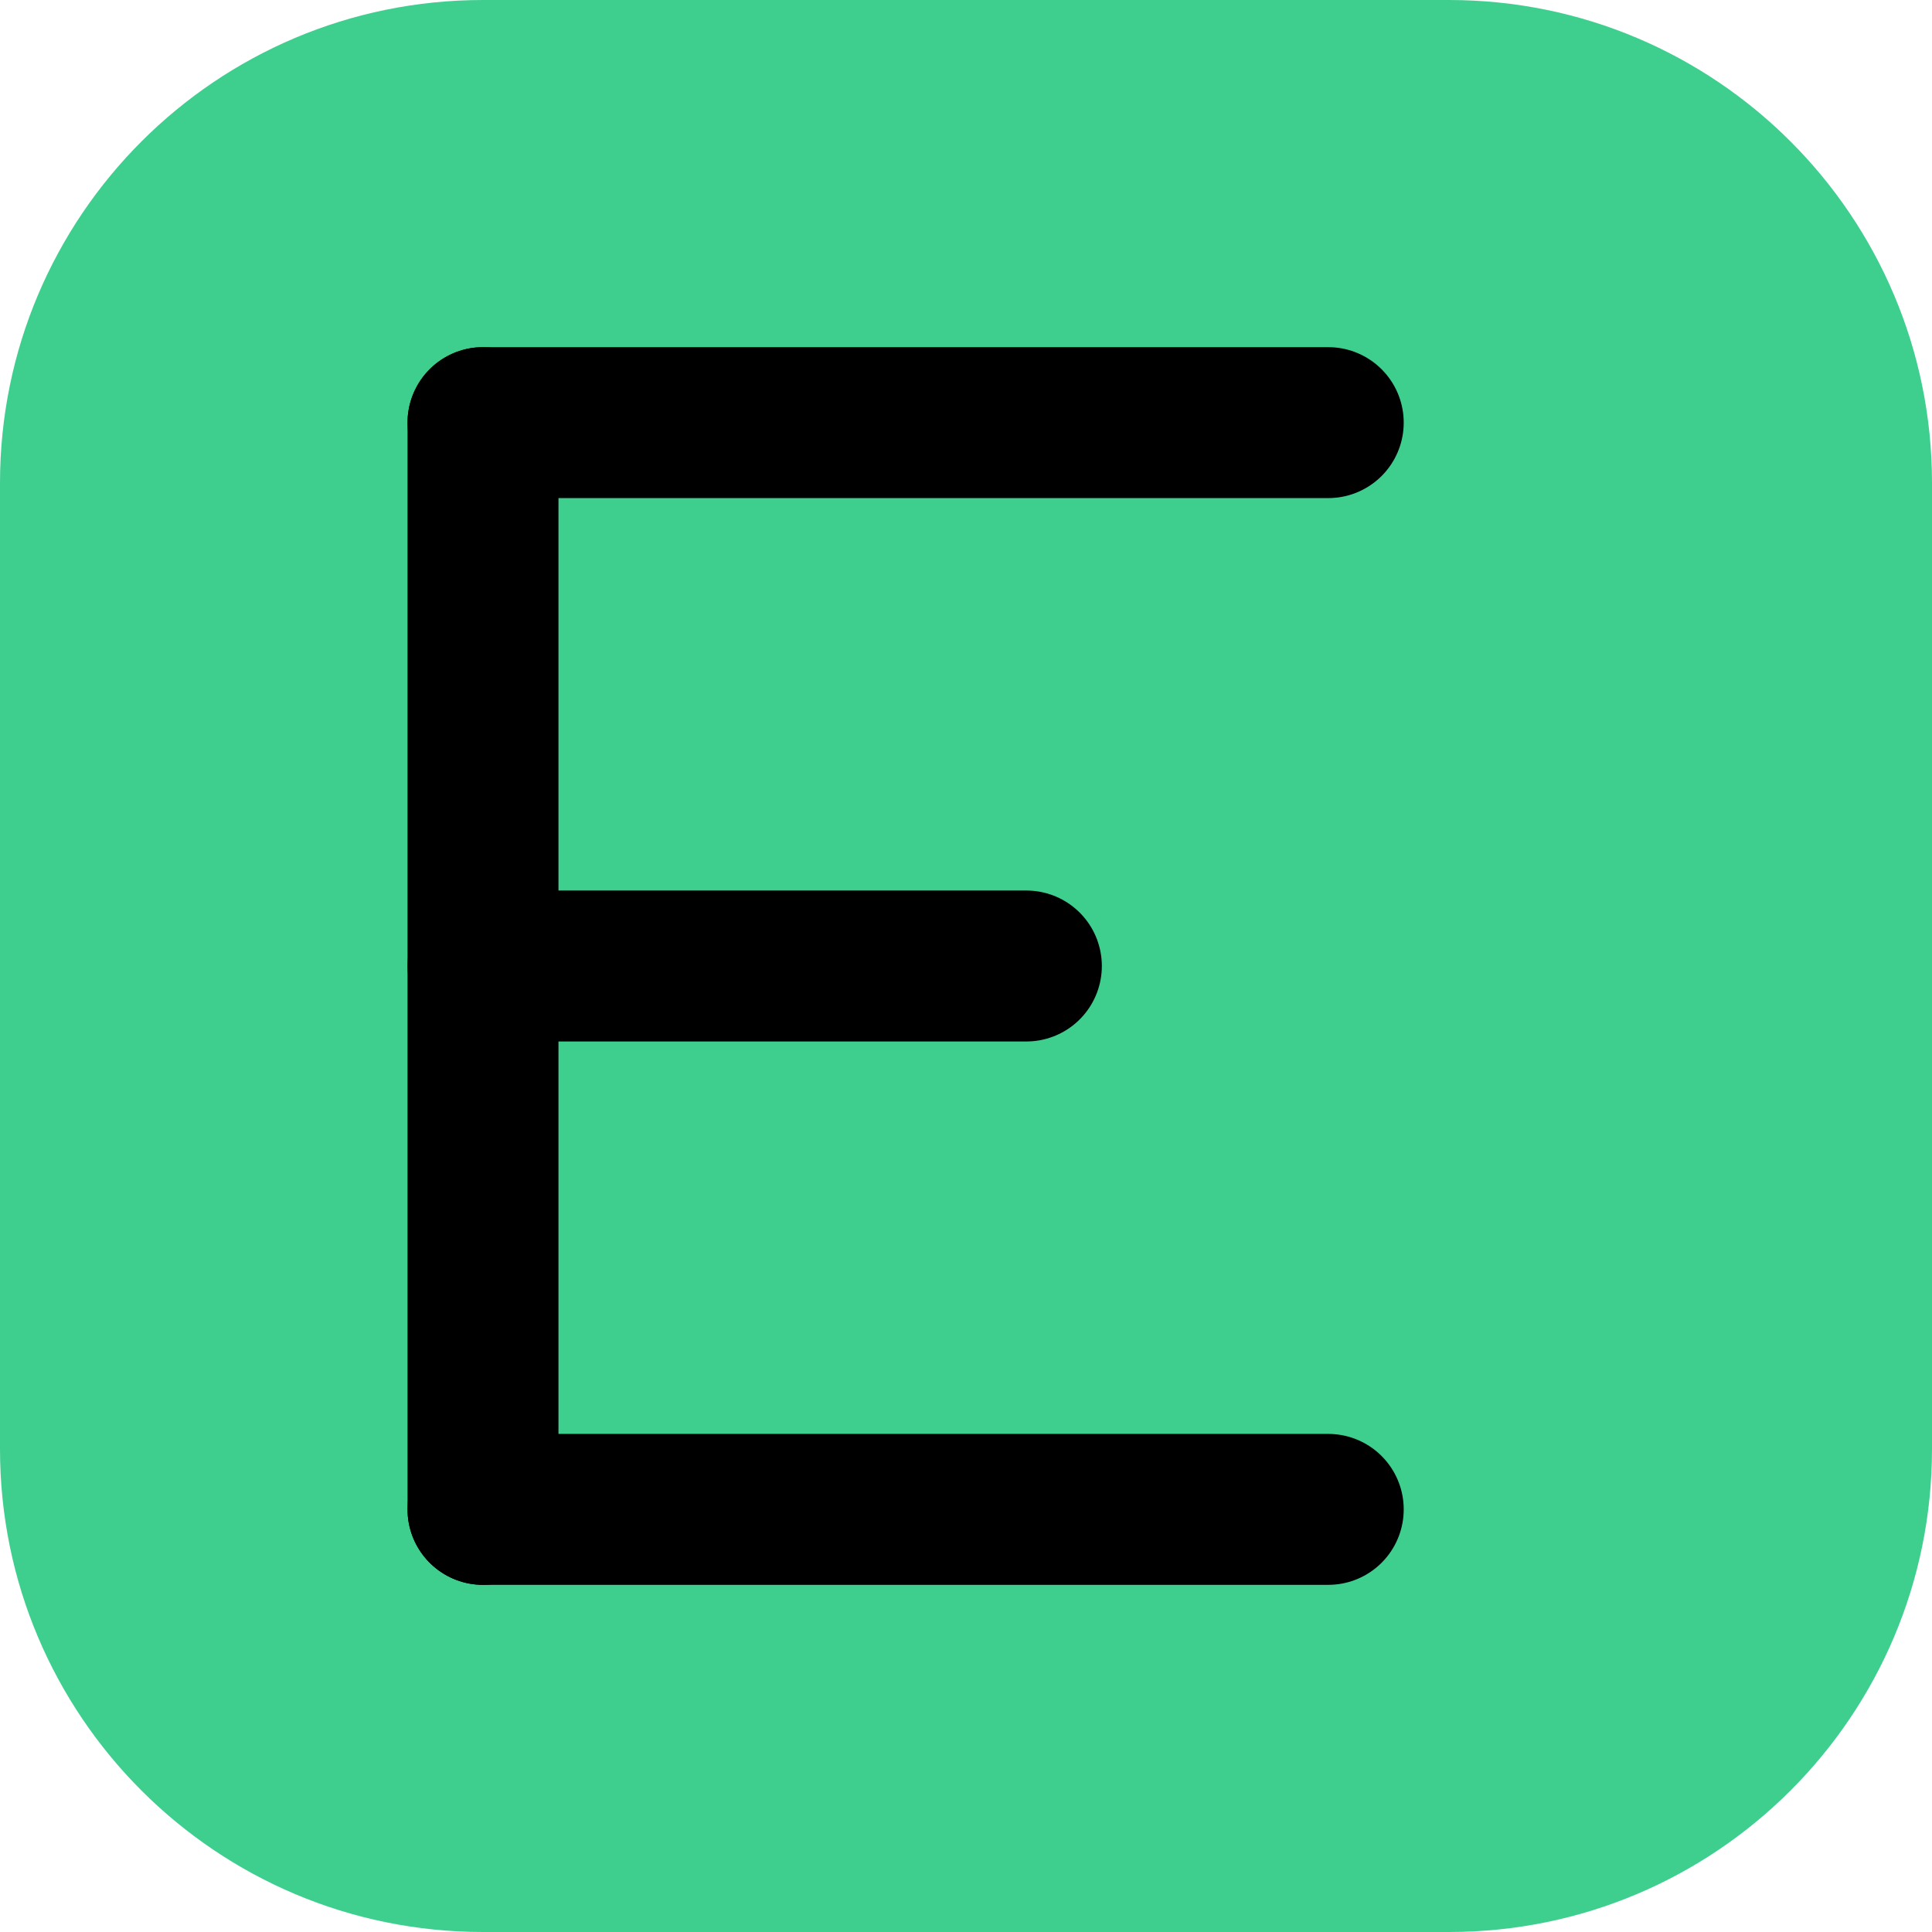
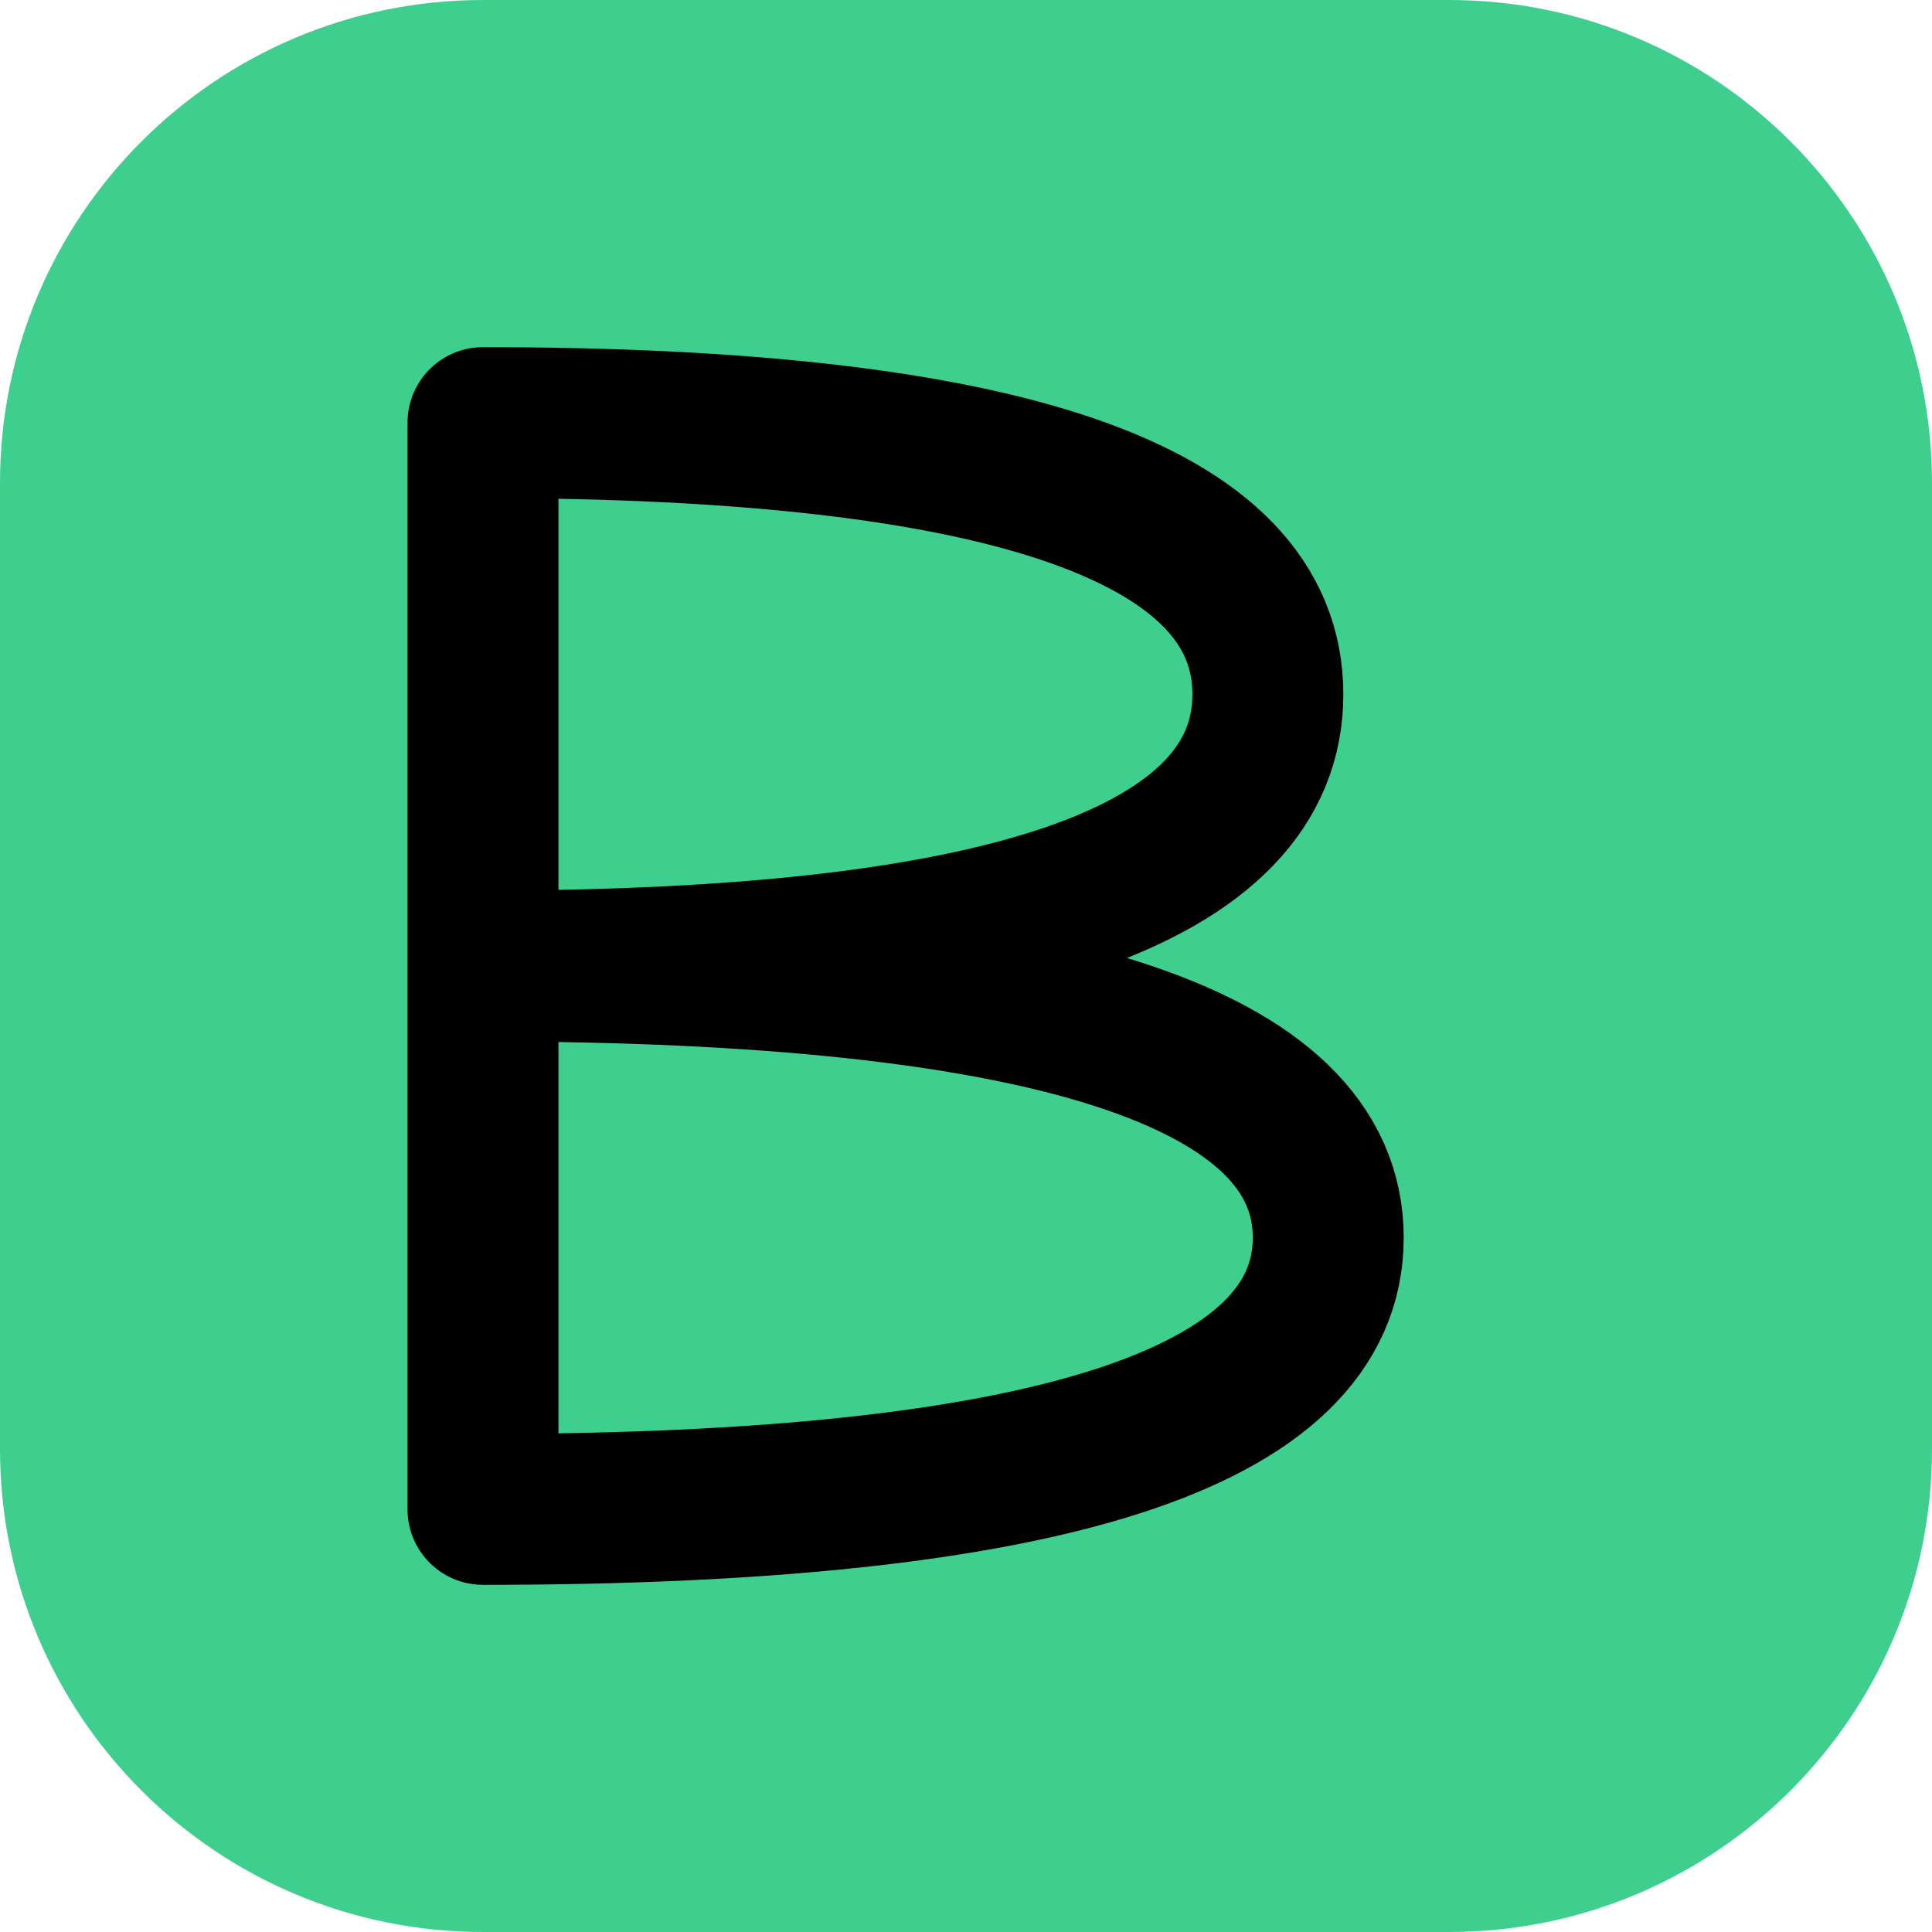
<svg xmlns="http://www.w3.org/2000/svg" viewBox="0 0 32 32">
  <rect width="32" height="32" rx="8" fill="#3ecf8e" />
-   <line x1="8" y1="7" x2="8" y2="25" stroke="#000" stroke-width="2.5" stroke-linecap="round" />
-   <line x1="8" y1="7" x2="22" y2="7" stroke="#000" stroke-width="2.5" stroke-linecap="round" />
-   <line x1="8" y1="16" x2="17" y2="16" stroke="#000" stroke-width="2.5" stroke-linecap="round" />
-   <line x1="8" y1="25" x2="22" y2="25" stroke="#000" stroke-width="2.5" stroke-linecap="round" />
+   <path d="M8 7 L8 25 M8 7 Q21 7 21 11.5 Q21 16 8 16 Q22 16 22 20.5 Q22 25 8 25" stroke="#000" stroke-width="2.5" stroke-linecap="round" stroke-linejoin="round" fill="none" />
</svg>
